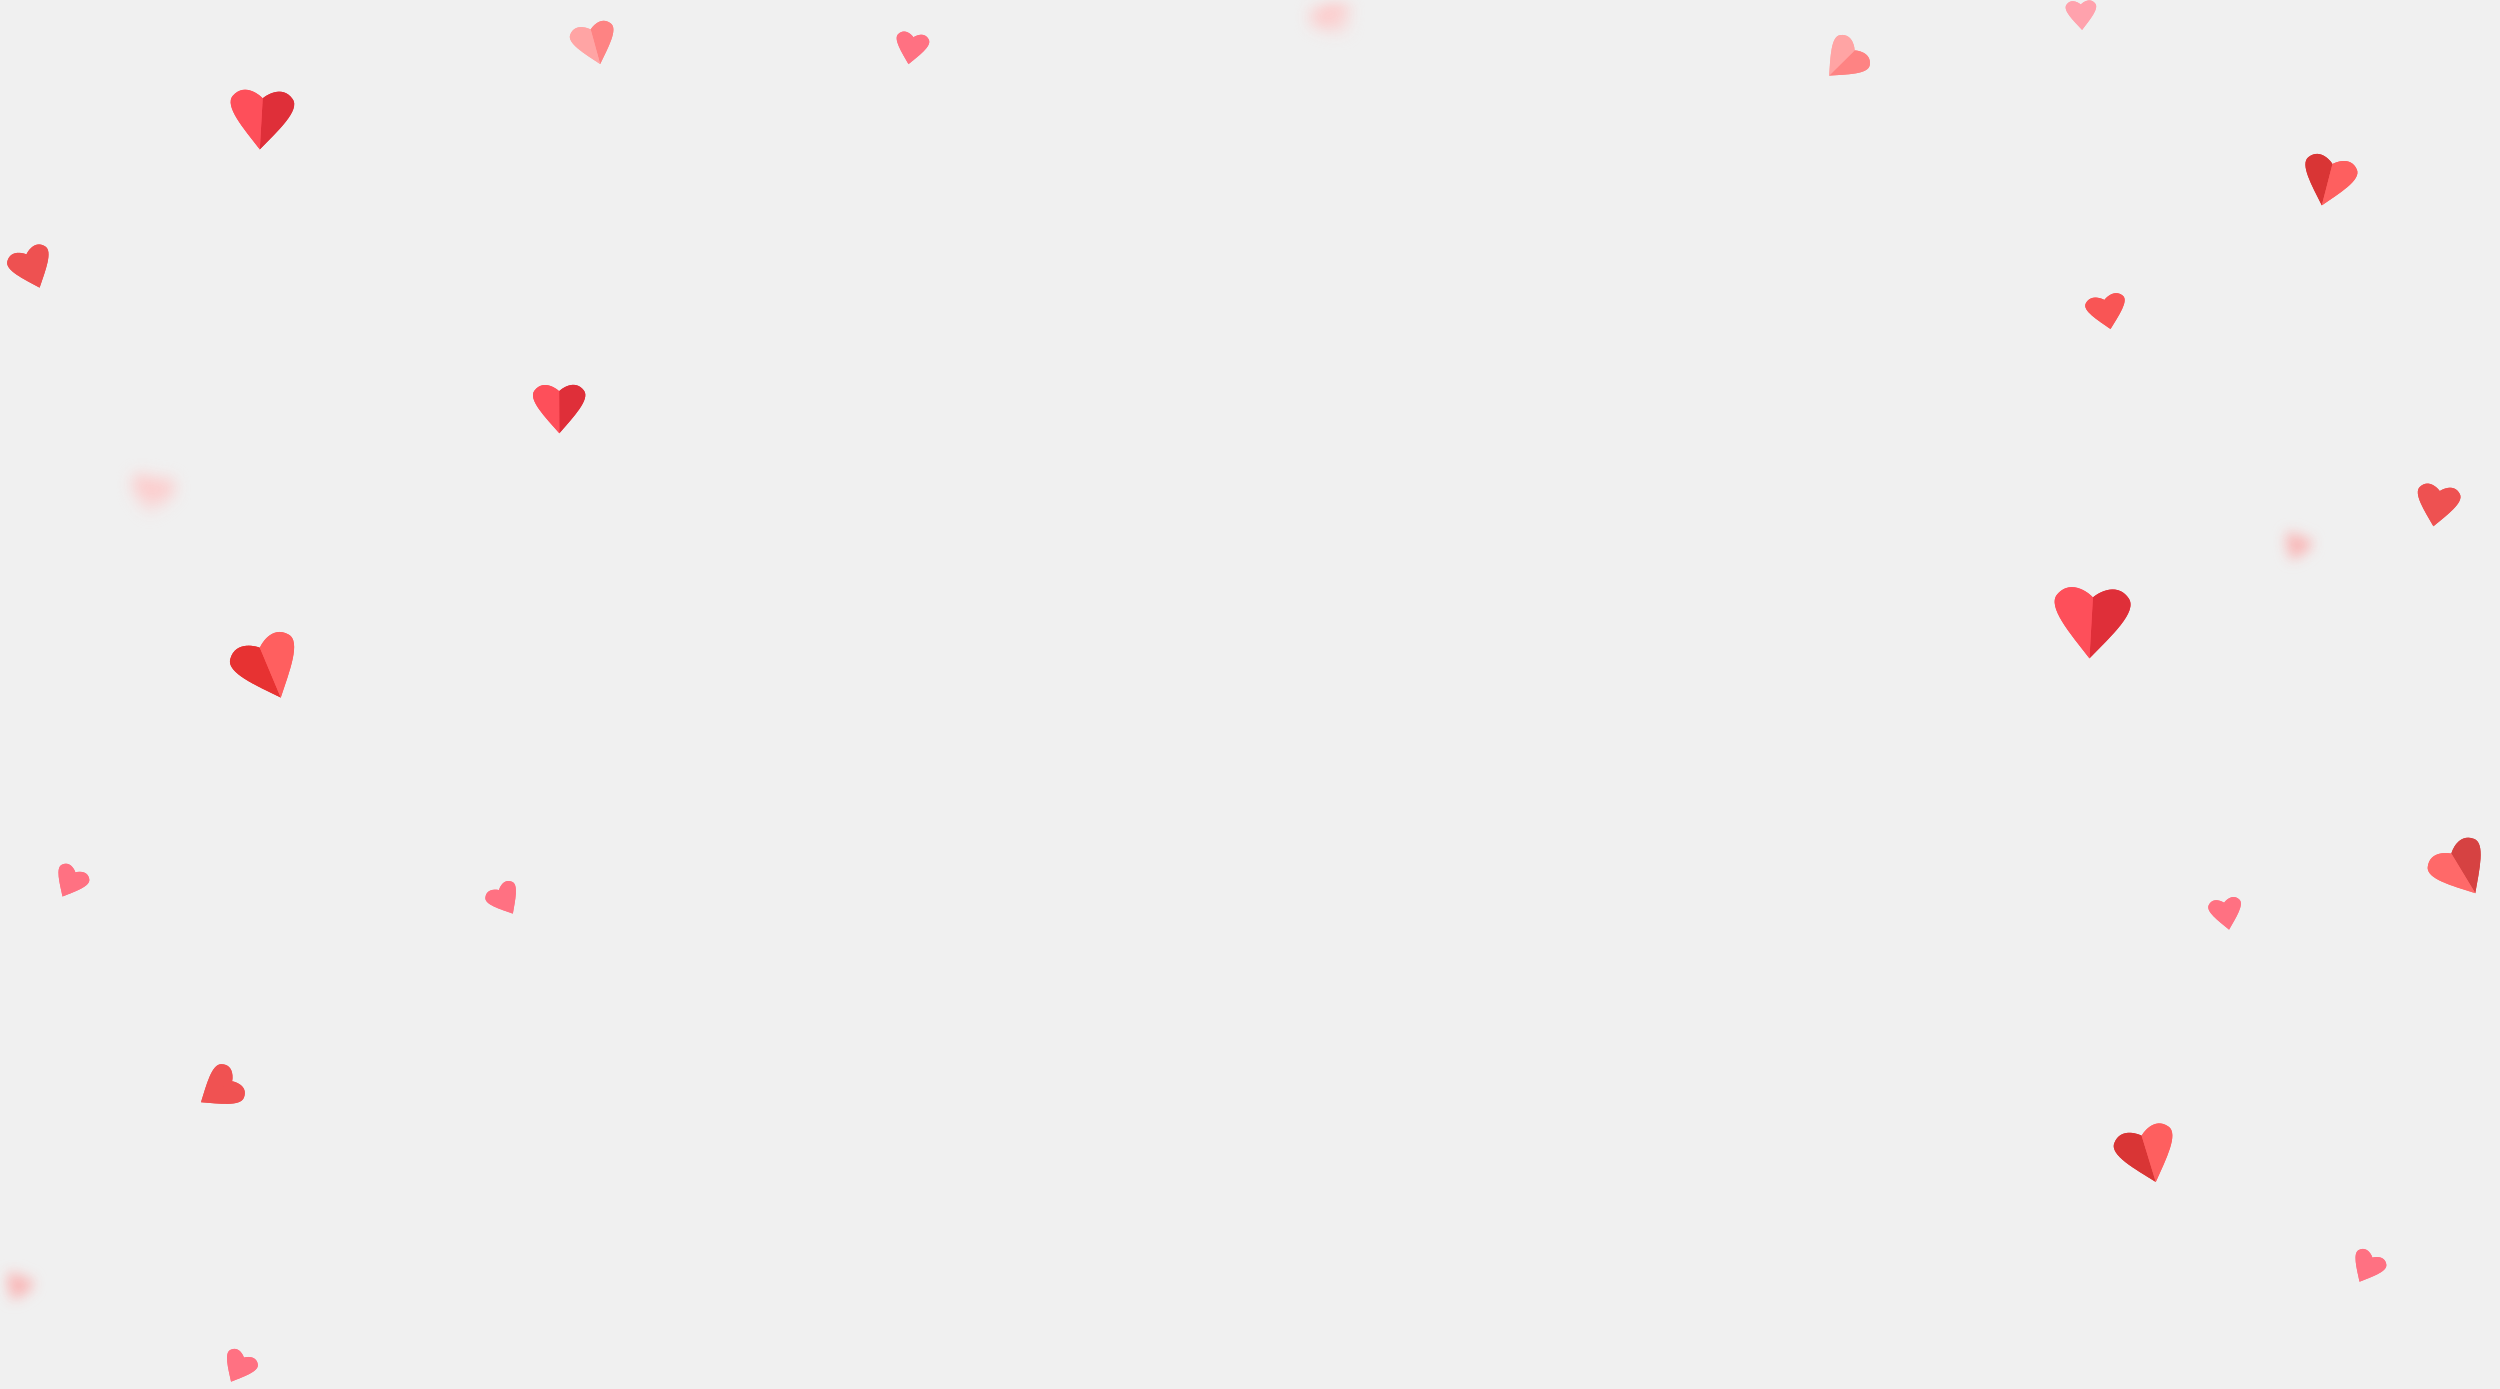
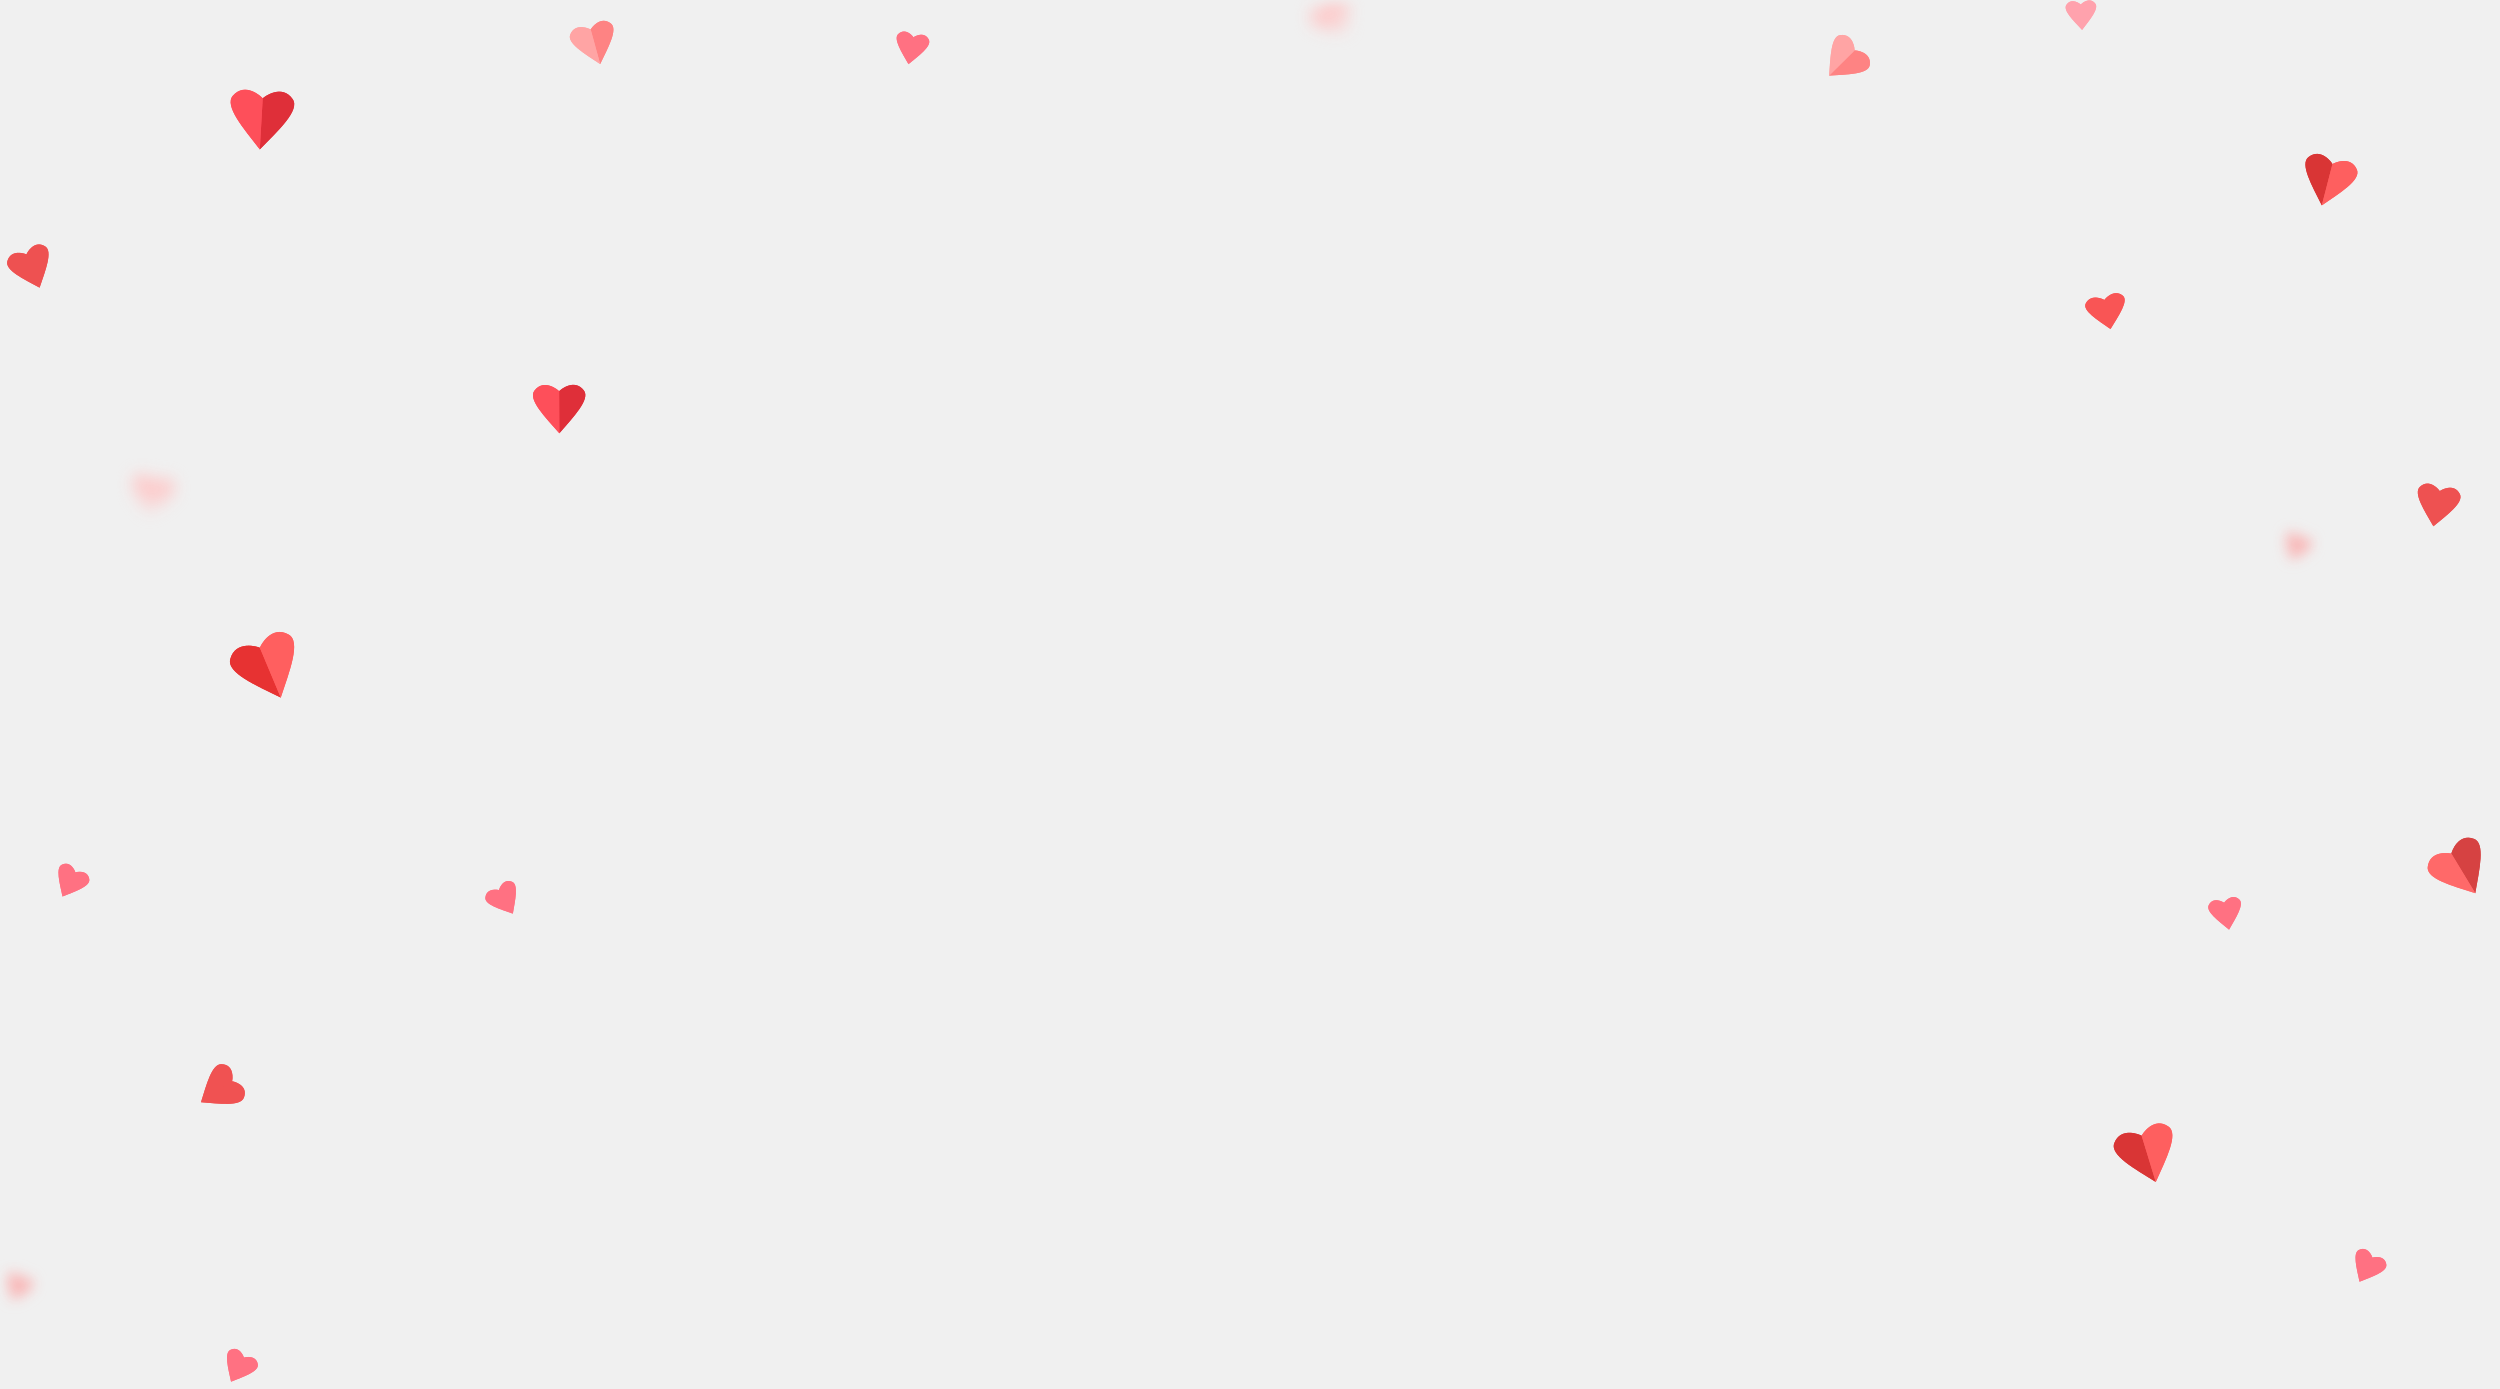
<svg xmlns="http://www.w3.org/2000/svg" width="947" height="526" viewBox="0 0 947 526" fill="none">
  <g clip-path="url(#clip0_80_23491)">
    <path d="M937.204 317.781C931.17 315.425 928.605 322.723 928.583 323.38C927.991 323.094 926.673 327.551 926.673 327.551C926.673 327.551 936.079 335.778 937.632 338.347C939.196 329.443 941.509 319.462 937.204 317.781Z" fill="#D64242" />
    <path d="M937.204 317.781C931.17 315.425 928.605 322.723 928.583 323.38C927.991 323.094 926.673 327.551 926.673 327.551C926.673 327.551 936.079 335.778 937.632 338.347C939.196 329.443 941.509 319.462 937.204 317.781Z" fill="#D64242" />
    <path d="M919.623 328.411C920.34 321.973 927.995 323.092 928.586 323.377C928.416 323.095 932.047 329.101 932.047 329.101C932.047 329.101 936.083 335.776 937.636 338.344C929.025 335.593 919.112 333.004 919.623 328.411Z" fill="#FF6969" />
    <path d="M919.623 328.411C920.34 321.973 927.995 323.092 928.586 323.377C928.416 323.095 932.047 329.101 932.047 329.101C932.047 329.101 936.083 335.776 937.636 338.344C929.025 335.593 919.112 333.004 919.623 328.411Z" fill="#FF6969" />
    <path d="M231.358 8.858C227.36 5.828 223.907 10.724 223.752 11.208C223.371 10.871 221.448 13.913 221.448 13.913C221.448 13.913 226.718 22.029 227.333 24.271C230.379 17.968 234.211 11.02 231.358 8.858Z" fill="#FE8383" />
    <path d="M231.358 8.858C227.36 5.828 223.907 10.724 223.752 11.208C223.371 10.871 221.448 13.913 221.448 13.913C221.448 13.913 226.718 22.029 227.333 24.271C230.379 17.968 234.211 11.02 231.358 8.858Z" fill="#FE8383" />
    <path d="M216.013 13.064C217.907 8.419 223.375 10.87 223.755 11.207C223.687 10.961 225.124 16.203 225.124 16.203C225.124 16.203 226.721 22.029 227.336 24.27C221.502 20.401 214.662 16.379 216.013 13.064Z" fill="#FFA4A4" />
    <path d="M216.013 13.064C217.907 8.419 223.375 10.87 223.755 11.207C223.687 10.961 225.124 16.203 225.124 16.203C225.124 16.203 226.721 22.029 227.336 24.27C221.502 20.401 214.662 16.379 216.013 13.064Z" fill="#FFA4A4" />
    <path d="M708.276 24.588C708.956 19.617 702.995 19.009 702.497 19.111C702.605 18.614 699.01 18.43 699.01 18.43C699.01 18.43 694.521 27.004 692.869 28.639C699.856 28.202 707.791 28.134 708.276 24.588Z" fill="#FE8383" />
    <path d="M708.276 24.588C708.956 19.617 702.995 19.009 702.497 19.111C702.605 18.614 699.01 18.43 699.01 18.43C699.01 18.43 694.521 27.004 692.869 28.639C699.856 28.202 707.791 28.134 708.276 24.588Z" fill="#FE8383" />
    <path d="M697.084 13.278C702.061 12.65 702.607 18.617 702.499 19.114C702.681 18.934 698.818 22.757 698.818 22.757C698.818 22.757 694.524 27.006 692.871 28.641C693.382 21.659 693.533 13.726 697.084 13.278Z" fill="#FFA4A4" />
    <path d="M697.084 13.278C702.061 12.65 702.607 18.617 702.499 19.114C702.681 18.934 698.818 22.757 698.818 22.757C698.818 22.757 694.524 27.006 692.871 28.641C693.382 21.659 693.533 13.726 697.084 13.278Z" fill="#FFA4A4" />
    <path d="M804.082 111.958C800.716 109.288 797.306 113.242 797.135 113.639C796.818 113.344 794.897 115.809 794.897 115.809C794.897 115.809 799.058 122.761 799.456 124.651C802.597 119.511 806.483 113.862 804.082 111.958Z" fill="#F95555" />
    <path d="M804.082 111.958C800.716 109.288 797.306 113.242 797.135 113.639C796.818 113.344 794.897 115.809 794.897 115.809C794.897 115.809 799.058 122.761 799.456 124.651C802.597 119.511 806.483 113.862 804.082 111.958Z" fill="#F95555" />
    <path d="M790.103 114.905C792.105 111.104 796.821 113.344 797.138 113.639C797.094 113.431 798.026 117.849 798.026 117.849C798.026 117.849 799.061 122.76 799.459 124.65C794.511 121.215 788.675 117.616 790.103 114.905Z" fill="#F95555" />
    <path d="M790.103 114.905C792.105 111.104 796.821 113.344 797.138 113.639C797.094 113.431 798.026 117.849 798.026 117.849C798.026 117.849 799.061 122.76 799.459 124.65C794.511 121.215 788.675 117.616 790.103 114.905Z" fill="#F95555" />
    <path d="M931.802 187.17C929.604 182.731 924.521 185.674 924.18 186.045C923.992 185.578 921.026 187.502 921.026 187.502C921.026 187.502 922.176 197.073 921.761 199.358C927.086 194.971 933.369 190.338 931.802 187.17Z" fill="#EE5151" />
    <path d="M931.802 187.17C929.604 182.731 924.521 185.674 924.18 186.045C923.992 185.578 921.026 187.502 921.026 187.502C921.026 187.502 922.176 197.073 921.761 199.358C927.086 194.971 933.369 190.338 931.802 187.17Z" fill="#EE5151" />
    <path d="M916.653 184.417C920.272 181.035 923.995 185.579 924.183 186.045C924.229 185.794 923.258 191.137 923.258 191.137C923.258 191.137 922.179 197.074 921.764 199.359C918.323 193.379 914.071 186.831 916.653 184.417Z" fill="#EE5151" />
    <path d="M916.653 184.417C920.272 181.035 923.995 185.579 924.183 186.045C924.229 185.794 923.258 191.137 923.258 191.137C923.258 191.137 922.179 197.074 921.764 199.359C918.323 193.379 914.071 186.831 916.653 184.417Z" fill="#EE5151" />
    <path d="M17.099 93.32C12.891 90.707 10.124 95.889 10.031 96.384C9.625 96.087 8.12 99.285 8.12 99.285C8.12 99.285 14.145 106.811 14.998 108.971C17.208 102.435 20.102 95.184 17.099 93.32Z" fill="#EE5151" />
    <path d="M17.099 93.32C12.891 90.707 10.124 95.889 10.031 96.384C9.625 96.087 8.12 99.285 8.12 99.285C8.12 99.285 14.145 106.811 14.998 108.971C17.208 102.435 20.102 95.184 17.099 93.32Z" fill="#EE5151" />
    <path d="M2.778 98.972C4.068 94.189 9.628 96.085 10.034 96.383C9.94 96.145 11.933 101.196 11.933 101.196C11.933 101.196 14.148 106.809 15.001 108.97C8.923 105.704 1.857 102.384 2.778 98.972Z" fill="#EE5151" />
    <path d="M2.778 98.972C4.068 94.189 9.628 96.085 10.034 96.383C9.94 96.145 11.933 101.196 11.933 101.196C11.933 101.196 14.148 106.809 15.001 108.97C8.923 105.704 1.857 102.384 2.778 98.972Z" fill="#EE5151" />
    <g filter="url(#filter0_f_80_23491)">
      <path d="M66.004 183.636C63.806 179.197 58.723 182.14 58.382 182.511C58.194 182.044 55.228 183.968 55.228 183.968C55.228 183.968 56.378 193.539 55.963 195.824C61.288 191.437 67.571 186.804 66.004 183.636Z" fill="url(#paint0_linear_80_23491)" fill-opacity="0.8" />
      <path d="M66.004 183.636C63.806 179.197 58.723 182.14 58.382 182.511C58.194 182.044 55.228 183.968 55.228 183.968C55.228 183.968 56.378 193.539 55.963 195.824C61.288 191.437 67.571 186.804 66.004 183.636Z" fill="url(#paint1_linear_80_23491)" fill-opacity="0.8" />
      <path d="M50.855 180.883C54.474 177.501 58.197 182.045 58.386 182.511C58.431 182.26 57.46 187.602 57.46 187.602C57.46 187.602 56.381 193.54 55.966 195.825C52.525 189.845 48.273 183.297 50.855 180.883Z" fill="url(#paint2_linear_80_23491)" fill-opacity="0.8" />
      <path d="M50.855 180.883C54.474 177.501 58.197 182.045 58.386 182.511C58.431 182.26 57.46 187.602 57.46 187.602C57.46 187.602 56.381 193.54 55.966 195.825C52.525 189.845 48.273 183.297 50.855 180.883Z" fill="url(#paint3_linear_80_23491)" fill-opacity="0.8" />
    </g>
    <g filter="url(#filter1_f_80_23491)">
      <path d="M508.589 -2.075C503.85 -3.515 502.512 2.205 502.549 2.707C502.08 2.524 501.451 6.003 501.451 6.003C501.451 6.003 509.212 11.721 510.592 13.588C511.043 6.704 511.971 -1.048 508.589 -2.075Z" fill="url(#paint4_linear_80_23491)" fill-opacity="0.8" />
      <path d="M508.589 -2.075C503.85 -3.515 502.512 2.205 502.549 2.707C502.08 2.524 501.451 6.003 501.451 6.003C501.451 6.003 509.212 11.721 510.592 13.588C511.043 6.704 511.971 -1.048 508.589 -2.075Z" fill="url(#paint5_linear_80_23491)" fill-opacity="0.8" />
      <path d="M496.208 7.076C496.222 2.122 502.083 2.522 502.552 2.705C502.4 2.5 505.627 6.866 505.627 6.866C505.627 6.866 509.214 11.719 510.595 13.587C503.881 11.998 496.198 10.611 496.208 7.076Z" fill="url(#paint6_linear_80_23491)" fill-opacity="0.8" />
      <path d="M496.208 7.076C496.222 2.122 502.083 2.522 502.552 2.705C502.4 2.5 505.627 6.866 505.627 6.866C505.627 6.866 509.214 11.719 510.595 13.587C503.881 11.998 496.198 10.611 496.208 7.076Z" fill="url(#paint7_linear_80_23491)" fill-opacity="0.8" />
    </g>
-     <path d="M806.354 226.678C801.544 219.611 793.305 225.642 792.791 226.34C792.36 225.588 787.599 229.456 787.599 229.456C787.599 229.456 791.7 245.43 791.475 249.385C799.82 240.86 809.786 231.721 806.354 226.678Z" fill="#DF2F39" />
-     <path d="M806.354 226.678C801.544 219.611 793.305 225.642 792.791 226.34C792.36 225.588 787.599 229.456 787.599 229.456C787.599 229.456 791.7 245.43 791.475 249.385C799.82 240.86 809.786 231.721 806.354 226.678Z" fill="#DF2F39" />
-     <path d="M779.284 225.132C784.867 218.658 792.366 225.588 792.797 226.34C792.822 225.905 792.293 235.153 792.293 235.153C792.293 235.153 791.706 245.431 791.48 249.386C784.16 239.965 775.3 229.75 779.284 225.132Z" fill="#FE4F5A" />
-     <path d="M779.284 225.132C784.867 218.658 792.366 225.588 792.797 226.34C792.822 225.905 792.293 235.153 792.293 235.153C792.293 235.153 791.706 245.431 791.48 249.386C784.16 239.965 775.3 229.75 779.284 225.132Z" fill="#FE4F5A" />
    <path d="M874.442 59.503C879.15 55.825 883.347 61.596 883.54 62.17C883.987 61.761 886.331 65.351 886.331 65.351C886.331 65.351 880.196 75.107 879.503 77.787C875.767 70.334 871.083 62.127 874.442 59.503Z" fill="#D93535" />
    <path d="M874.442 59.503C879.15 55.825 883.347 61.596 883.54 62.17C883.987 61.761 886.331 65.351 886.331 65.351C886.331 65.351 880.196 75.107 879.503 77.787C875.767 70.334 871.083 62.127 874.442 59.503Z" fill="#D93535" />
    <path d="M892.787 64.246C890.452 58.747 883.984 61.76 883.537 62.169C883.613 61.874 881.993 68.141 881.993 68.141C881.993 68.141 880.192 75.106 879.499 77.787C886.379 73.078 894.454 68.169 892.787 64.246Z" fill="#FE5F5F" />
    <path d="M892.787 64.246C890.452 58.747 883.984 61.76 883.537 62.169C883.613 61.874 881.993 68.141 881.993 68.141C881.993 68.141 880.192 75.106 879.499 77.787C886.379 73.078 894.454 68.169 892.787 64.246Z" fill="#FE5F5F" />
    <path d="M800.881 433.045C803.256 426.697 810.735 429.792 811.262 430.232C811.453 429.572 815.847 431.655 815.847 431.655C815.847 431.655 815.694 444.729 816.612 447.733C808.581 442.737 799.187 437.573 800.881 433.045Z" fill="#D93535" />
    <path d="M800.881 433.045C803.256 426.697 810.735 429.792 811.262 430.232C811.453 429.572 815.847 431.655 815.847 431.655C815.847 431.655 815.694 444.729 816.612 447.733C808.581 442.737 799.187 437.573 800.881 433.045Z" fill="#D93535" />
    <path d="M821.438 426.761C815.919 422.826 811.448 429.574 811.258 430.234C811.157 429.903 813.304 436.926 813.304 436.926C813.304 436.926 815.69 444.73 816.608 447.734C820.473 439.102 825.374 429.568 821.438 426.761Z" fill="#FE5F5F" />
    <path d="M821.438 426.761C815.919 422.826 811.448 429.574 811.258 430.234C811.157 429.903 813.304 436.926 813.304 436.926C813.304 436.926 815.69 444.73 816.608 447.734C820.473 439.102 825.374 429.568 821.438 426.761Z" fill="#FE5F5F" />
    <path d="M87.217 249.672C89.148 242.347 97.813 244.952 98.448 245.383C98.586 244.628 103.706 246.453 103.706 246.453C103.706 246.453 104.998 261.009 106.355 264.247C96.865 259.59 85.84 254.898 87.217 249.672Z" fill="#E73232" />
    <path d="M87.217 249.672C89.148 242.347 97.813 244.952 98.448 245.383C98.586 244.628 103.706 246.453 103.706 246.453C103.706 246.453 104.998 261.009 106.355 264.247C96.865 259.59 85.84 254.898 87.217 249.672Z" fill="#E73232" />
    <path d="M109.375 240.384C102.798 236.626 98.581 244.63 98.443 245.385C98.294 245.029 101.467 252.599 101.467 252.599C101.467 252.599 104.993 261.011 106.35 264.249C109.683 254.217 114.068 243.066 109.375 240.384Z" fill="#FF5F5F" />
    <path d="M109.375 240.384C102.798 236.626 98.581 244.63 98.443 245.385C98.294 245.029 101.467 252.599 101.467 252.599C101.467 252.599 104.993 261.011 106.35 264.249C109.683 254.217 114.068 243.066 109.375 240.384Z" fill="#FF5F5F" />
    <path d="M92.393 415.779C94.214 411.018 88.423 409.563 87.904 409.591C88.125 409.121 84.591 408.421 84.591 408.421C84.591 408.421 78.151 416.157 76.131 417.517C83.184 418.098 91.094 419.177 92.393 415.779Z" fill="#F05252" />
    <path d="M92.393 415.779C94.214 411.018 88.423 409.563 87.904 409.591C88.125 409.121 84.591 408.421 84.591 408.421C84.591 408.421 78.151 416.157 76.131 417.517C83.184 418.098 91.094 419.177 92.393 415.779Z" fill="#F05252" />
    <path d="M83.861 403.106C88.957 403.211 88.127 409.123 87.906 409.594C88.128 409.444 83.404 412.625 83.404 412.625C83.404 412.625 78.153 416.16 76.133 417.52C78.248 410.767 80.224 403.032 83.861 403.106Z" fill="#F05252" />
    <path d="M83.861 403.106C88.957 403.211 88.127 409.123 87.906 409.594C88.128 409.444 83.404 412.625 83.404 412.625C83.404 412.625 78.153 416.16 76.133 417.52C78.248 410.767 80.224 403.032 83.861 403.106Z" fill="#F05252" />
    <g opacity="0.6" filter="url(#filter2_f_80_23491)">
      <path d="M875.684 205.592C874.947 202.477 871.427 203.768 871.168 203.966C871.116 203.643 869.035 204.529 869.035 204.529C869.035 204.529 868.424 210.819 867.856 212.239C871.722 210.049 876.21 207.815 875.684 205.592Z" fill="#FF9292" />
      <path d="M875.684 205.592C874.947 202.477 871.427 203.768 871.168 203.966C871.116 203.643 869.035 204.529 869.035 204.529C869.035 204.529 868.424 210.819 867.856 212.239C871.722 210.049 876.21 207.815 875.684 205.592Z" fill="#FF9292" />
      <path d="M866.778 202.027C869.461 200.281 871.118 203.644 871.17 203.966C871.232 203.81 869.903 207.13 869.903 207.13C869.903 207.13 868.426 210.82 867.858 212.24C866.57 207.987 864.864 203.273 866.778 202.027Z" fill="#FF9292" />
      <path d="M866.778 202.027C869.461 200.281 871.118 203.644 871.17 203.966C871.232 203.81 869.903 207.13 869.903 207.13C869.903 207.13 868.426 210.82 867.858 212.24C866.57 207.987 864.864 203.273 866.778 202.027Z" fill="#FF9292" />
    </g>
    <g opacity="0.6" filter="url(#filter3_f_80_23491)">
      <path d="M12.555 486.006C11.818 482.891 8.298 484.181 8.038 484.379C7.987 484.057 5.905 484.942 5.905 484.942C5.905 484.942 5.295 491.233 4.726 492.653C8.593 490.463 13.08 488.229 12.555 486.006Z" fill="#FF9292" />
      <path d="M12.555 486.006C11.818 482.891 8.298 484.181 8.038 484.379C7.987 484.057 5.905 484.942 5.905 484.942C5.905 484.942 5.295 491.233 4.726 492.653C8.593 490.463 13.08 488.229 12.555 486.006Z" fill="#FF9292" />
      <path d="M3.649 482.441C6.331 480.695 7.989 484.058 8.04 484.38C8.103 484.224 6.774 487.544 6.774 487.544C6.774 487.544 5.297 491.234 4.728 492.653C3.441 488.401 1.734 483.687 3.649 482.441Z" fill="#FF9292" />
      <path d="M3.649 482.441C6.331 480.695 7.989 484.058 8.04 484.38C8.103 484.224 6.774 487.544 6.774 487.544C6.774 487.544 5.297 491.234 4.728 492.653C3.441 488.401 1.734 483.687 3.649 482.441Z" fill="#FF9292" />
    </g>
    <path d="M193.996 334.027C190.509 332.554 189.036 336.794 189.024 337.178C188.682 337.002 187.926 339.595 187.926 339.595C187.926 339.595 193.367 344.56 194.266 346.09C195.159 340.894 196.483 335.078 193.996 334.027Z" fill="#FF7182" />
    <path d="M193.996 334.027C190.509 332.554 189.036 336.794 189.024 337.178C188.682 337.002 187.926 339.595 187.926 339.595C187.926 339.595 193.367 344.56 194.266 346.09C195.159 340.894 196.483 335.078 193.996 334.027Z" fill="#FF7182" />
    <path d="M183.856 339.992C184.263 336.229 188.684 337.001 189.026 337.177C188.927 337.009 191.031 340.585 191.031 340.585C191.031 340.585 193.369 344.559 194.268 346.088C189.293 344.345 183.566 342.677 183.856 339.992Z" fill="#FF7182" />
    <path d="M183.856 339.992C184.263 336.229 188.684 337.001 189.026 337.177C188.927 337.009 191.031 340.585 191.031 340.585C191.031 340.585 193.369 344.559 194.268 346.088C189.293 344.345 183.566 342.677 183.856 339.992Z" fill="#FF7182" />
    <path d="M351.832 15.02C350.165 11.622 346.273 13.857 346.012 14.139C345.869 13.782 343.598 15.244 343.598 15.244C343.598 15.244 344.451 22.56 344.127 24.305C348.208 20.968 353.021 17.445 351.832 15.02Z" fill="#FF7182" />
    <path d="M351.832 15.02C350.165 11.622 346.273 13.857 346.012 14.139C345.869 13.782 343.598 15.244 343.598 15.244C343.598 15.244 344.451 22.56 344.127 24.305C348.208 20.968 353.021 17.445 351.832 15.02Z" fill="#FF7182" />
    <path d="M340.265 12.876C343.039 10.301 345.872 13.783 346.014 14.14C346.05 13.948 345.293 18.027 345.293 18.027C345.293 18.027 344.453 22.561 344.129 24.305C341.516 19.727 338.286 14.713 340.265 12.876Z" fill="#FF7182" />
    <path d="M340.265 12.876C343.039 10.301 345.872 13.783 346.014 14.14C346.05 13.948 345.293 18.027 345.293 18.027C345.293 18.027 344.453 22.561 344.129 24.305C341.516 19.727 338.286 14.713 340.265 12.876Z" fill="#FF7182" />
    <path d="M848.237 340.723C845.464 338.147 842.63 341.627 842.487 341.984C842.226 341.702 840.629 343.88 840.629 343.88C840.629 343.88 844.044 350.406 844.366 352.151C846.982 347.574 850.215 342.561 848.237 340.723Z" fill="#FF7182" />
    <path d="M848.237 340.723C845.464 338.147 842.63 341.627 842.487 341.984C842.226 341.702 840.629 343.88 840.629 343.88C840.629 343.88 844.044 350.406 844.366 352.151C846.982 347.574 850.215 342.561 848.237 340.723Z" fill="#FF7182" />
    <path d="M836.669 342.861C838.337 339.464 842.228 341.701 842.489 341.984C842.454 341.792 843.208 345.872 843.208 345.872C843.208 345.872 844.046 350.406 844.369 352.151C840.29 348.811 835.478 345.285 836.669 342.861Z" fill="#FF7182" />
    <path d="M836.669 342.861C838.337 339.464 842.228 341.701 842.489 341.984C842.454 341.792 843.208 345.872 843.208 345.872C843.208 345.872 844.046 350.406 844.369 352.151C840.29 348.811 835.478 345.285 836.669 342.861Z" fill="#FF7182" />
    <path d="M97.668 516.865C97.106 513.122 92.721 514.076 92.386 514.266C92.358 513.882 89.752 514.589 89.752 514.589C89.752 514.589 88.352 521.821 87.516 523.386C92.415 521.438 98.068 519.536 97.668 516.865Z" fill="#FF7182" />
    <path d="M97.668 516.865C97.106 513.122 92.721 514.076 92.386 514.266C92.358 513.882 89.752 514.589 89.752 514.589C89.752 514.589 88.352 521.821 87.516 523.386C92.415 521.438 98.068 519.536 97.668 516.865Z" fill="#FF7182" />
    <path d="M87.291 511.323C90.714 509.708 92.36 513.884 92.388 514.267C92.48 514.095 90.526 517.754 90.526 517.754C90.526 517.754 88.353 521.822 87.518 523.387C86.412 518.232 84.849 512.476 87.291 511.323Z" fill="#FF7182" />
    <path d="M87.291 511.323C90.714 509.708 92.36 513.884 92.388 514.267C92.48 514.095 90.526 517.754 90.526 517.754C90.526 517.754 88.353 521.822 87.518 523.387C86.412 518.232 84.849 512.476 87.291 511.323Z" fill="#FF7182" />
    <path d="M33.823 333.078C33.261 329.335 28.875 330.289 28.541 330.479C28.514 330.095 25.907 330.802 25.907 330.802C25.907 330.802 24.506 338.034 23.671 339.599C28.57 337.651 34.223 335.749 33.823 333.078Z" fill="#FF7182" />
    <path d="M33.823 333.078C33.261 329.335 28.875 330.289 28.541 330.479C28.514 330.095 25.907 330.802 25.907 330.802C25.907 330.802 24.506 338.034 23.671 339.599C28.57 337.651 34.223 335.749 33.823 333.078Z" fill="#FF7182" />
    <path d="M23.446 327.536C26.869 325.921 28.515 330.097 28.543 330.48C28.635 330.308 26.681 333.967 26.681 333.967C26.681 333.967 24.509 338.035 23.673 339.6C22.567 334.445 21.003 328.689 23.446 327.536Z" fill="#FF7182" />
    <path d="M23.446 327.536C26.869 325.921 28.515 330.097 28.543 330.48C28.635 330.308 26.681 333.967 26.681 333.967C26.681 333.967 24.509 338.035 23.673 339.6C22.567 334.445 21.003 328.689 23.446 327.536Z" fill="#FF7182" />
    <path d="M903.938 479.005C903.376 475.261 898.991 476.215 898.656 476.405C898.628 476.022 896.022 476.728 896.022 476.728C896.022 476.728 894.622 483.96 893.786 485.525C898.685 483.578 904.338 481.675 903.938 479.005Z" fill="#FF7182" />
    <path d="M903.938 479.005C903.376 475.261 898.991 476.215 898.656 476.405C898.628 476.022 896.022 476.728 896.022 476.728C896.022 476.728 894.622 483.96 893.786 485.525C898.685 483.578 904.338 481.675 903.938 479.005Z" fill="#FF7182" />
    <path d="M893.561 473.463C896.984 471.847 898.63 476.023 898.658 476.406C898.75 476.234 896.796 479.894 896.796 479.894C896.796 479.894 894.624 483.961 893.788 485.526C892.682 480.372 891.119 474.615 893.561 473.463Z" fill="#FF7182" />
    <path d="M893.561 473.463C896.984 471.847 898.63 476.023 898.658 476.406C898.75 476.234 896.796 479.894 896.796 479.894C896.796 479.894 894.624 483.961 893.788 485.526C892.682 480.372 891.119 474.615 893.561 473.463Z" fill="#FF7182" />
    <path d="M793.646 1.288C791.411 -1.42 788.379 1.435 788.204 1.746C787.999 1.454 786.264 3.262 786.264 3.262C786.264 3.262 788.607 9.681 788.691 11.325C791.655 7.435 795.241 3.22 793.646 1.288Z" fill="#FFA2AD" />
    <path d="M793.646 1.288C791.411 -1.42 788.379 1.435 788.204 1.746C787.999 1.454 786.264 3.262 786.264 3.262C786.264 3.262 788.607 9.681 788.691 11.325C791.655 7.435 795.241 3.22 793.646 1.288Z" fill="#FFA2AD" />
    <path d="M782.746 1.842C784.696 -1.079 788.001 1.454 788.207 1.746C788.197 1.565 788.393 5.409 788.393 5.409C788.393 5.409 788.609 9.681 788.693 11.325C785.35 7.756 781.355 3.925 782.746 1.842Z" fill="#FFA2AD" />
    <path d="M782.746 1.842C784.696 -1.079 788.001 1.454 788.207 1.746C788.197 1.565 788.393 5.409 788.393 5.409C788.393 5.409 788.609 9.681 788.693 11.325C785.35 7.756 781.355 3.925 782.746 1.842Z" fill="#FFA2AD" />
    <path d="M110.871 37.572C106.841 31.651 99.938 36.704 99.508 37.289C99.147 36.659 95.158 39.9 95.158 39.9C95.158 39.9 98.594 53.283 98.405 56.597C105.397 49.454 113.747 41.797 110.871 37.572Z" fill="#DF2F39" />
    <path d="M110.871 37.572C106.841 31.651 99.938 36.704 99.508 37.289C99.147 36.659 95.158 39.9 95.158 39.9C95.158 39.9 98.594 53.283 98.405 56.597C105.397 49.454 113.747 41.797 110.871 37.572Z" fill="#DF2F39" />
    <path d="M88.191 36.277C92.869 30.853 99.152 36.659 99.513 37.289C99.534 36.925 99.091 44.673 99.091 44.673C99.091 44.673 98.599 53.284 98.41 56.597C92.276 48.705 84.853 40.146 88.191 36.277Z" fill="#FE4F5A" />
    <path d="M88.191 36.277C92.869 30.853 99.152 36.659 99.513 37.289C99.534 36.925 99.091 44.673 99.091 44.673C99.091 44.673 98.599 53.284 98.41 56.597C92.276 48.705 84.853 40.146 88.191 36.277Z" fill="#FE4F5A" />
    <path d="M221.145 147.868C217.533 143.209 212.12 147.711 211.796 148.214C211.468 147.715 208.356 150.58 208.356 150.58C208.356 150.58 211.86 161.399 211.873 164.13C217.253 157.907 223.722 151.192 221.145 147.868Z" fill="#DF2F39" />
    <path d="M221.145 147.868C217.533 143.209 212.12 147.711 211.796 148.214C211.468 147.715 208.356 150.58 208.356 150.58C208.356 150.58 211.86 161.399 211.873 164.13C217.253 157.907 223.722 151.192 221.145 147.868Z" fill="#DF2F39" />
    <path d="M202.448 147.958C206.015 143.265 211.471 147.715 211.8 148.214C211.799 147.913 211.829 154.3 211.829 154.3C211.829 154.3 211.864 161.399 211.877 164.13C206.437 157.959 199.904 151.307 202.448 147.958Z" fill="#FE4F5A" />
    <path d="M202.448 147.958C206.015 143.265 211.471 147.715 211.8 148.214C211.799 147.913 211.829 154.3 211.829 154.3C211.829 154.3 211.864 161.399 211.877 164.13C206.437 157.959 199.904 151.307 202.448 147.958Z" fill="#FE4F5A" />
  </g>
  <defs>
    <filter id="filter0_f_80_23491" x="44.062" y="173.641" width="28.186" height="28.184" filterUnits="userSpaceOnUse" color-interpolation-filters="sRGB">
      <feFlood flood-opacity="0" result="BackgroundImageFix" />
      <feBlend mode="normal" in="SourceGraphic" in2="BackgroundImageFix" result="shape" />
      <feGaussianBlur stdDeviation="3" result="effect1_foregroundBlur_80_23491" />
    </filter>
    <filter id="filter1_f_80_23491" x="490.208" y="-8.307" width="26.85" height="27.895" filterUnits="userSpaceOnUse" color-interpolation-filters="sRGB">
      <feFlood flood-opacity="0" result="BackgroundImageFix" />
      <feBlend mode="normal" in="SourceGraphic" in2="BackgroundImageFix" result="shape" />
      <feGaussianBlur stdDeviation="3" result="effect1_foregroundBlur_80_23491" />
    </filter>
    <filter id="filter2_f_80_23491" x="860.92" y="196.527" width="19.806" height="20.712" filterUnits="userSpaceOnUse" color-interpolation-filters="sRGB">
      <feFlood flood-opacity="0" result="BackgroundImageFix" />
      <feBlend mode="normal" in="SourceGraphic" in2="BackgroundImageFix" result="shape" />
      <feGaussianBlur stdDeviation="2.5" result="effect1_foregroundBlur_80_23491" />
    </filter>
    <filter id="filter3_f_80_23491" x="-2.209" y="476.941" width="19.806" height="20.712" filterUnits="userSpaceOnUse" color-interpolation-filters="sRGB">
      <feFlood flood-opacity="0" result="BackgroundImageFix" />
      <feBlend mode="normal" in="SourceGraphic" in2="BackgroundImageFix" result="shape" />
      <feGaussianBlur stdDeviation="2.5" result="effect1_foregroundBlur_80_23491" />
    </filter>
    <linearGradient id="paint0_linear_80_23491" x1="61.372" y1="180.97" x2="58.585" y2="196.301" gradientUnits="userSpaceOnUse">
      <stop stop-color="#FFC5C5" />
      <stop offset="1" stop-color="#FFC5C5" stop-opacity="0" />
    </linearGradient>
    <linearGradient id="paint1_linear_80_23491" x1="61.372" y1="180.97" x2="58.585" y2="196.301" gradientUnits="userSpaceOnUse">
      <stop stop-color="#FFC5C5" />
      <stop offset="1" stop-color="#FFC5C5" stop-opacity="0" />
    </linearGradient>
    <linearGradient id="paint2_linear_80_23491" x1="54.731" y1="179.763" x2="51.945" y2="195.094" gradientUnits="userSpaceOnUse">
      <stop stop-color="#FFC5C5" />
      <stop offset="1" stop-color="#FFC5C5" stop-opacity="0" />
    </linearGradient>
    <linearGradient id="paint3_linear_80_23491" x1="54.731" y1="179.763" x2="51.945" y2="195.094" gradientUnits="userSpaceOnUse">
      <stop stop-color="#FFC5C5" />
      <stop offset="1" stop-color="#FFC5C5" stop-opacity="0" />
    </linearGradient>
    <linearGradient id="paint4_linear_80_23491" x1="503.474" y1="-0.527" x2="512.736" y2="12.004" gradientUnits="userSpaceOnUse">
      <stop stop-color="#FFC5C5" />
      <stop offset="1" stop-color="#FFC5C5" stop-opacity="0" />
    </linearGradient>
    <linearGradient id="paint5_linear_80_23491" x1="503.474" y1="-0.527" x2="512.736" y2="12.004" gradientUnits="userSpaceOnUse">
      <stop stop-color="#FFC5C5" />
      <stop offset="1" stop-color="#FFC5C5" stop-opacity="0" />
    </linearGradient>
    <linearGradient id="paint6_linear_80_23491" x1="498.046" y1="3.485" x2="507.308" y2="16.016" gradientUnits="userSpaceOnUse">
      <stop stop-color="#FFC5C5" />
      <stop offset="1" stop-color="#FFC5C5" stop-opacity="0" />
    </linearGradient>
    <linearGradient id="paint7_linear_80_23491" x1="498.046" y1="3.485" x2="507.308" y2="16.016" gradientUnits="userSpaceOnUse">
      <stop stop-color="#FFC5C5" />
      <stop offset="1" stop-color="#FFC5C5" stop-opacity="0" />
    </linearGradient>
    <clipPath id="clip0_80_23491">
      <rect width="947" height="526" fill="white" />
    </clipPath>
  </defs>
</svg>
